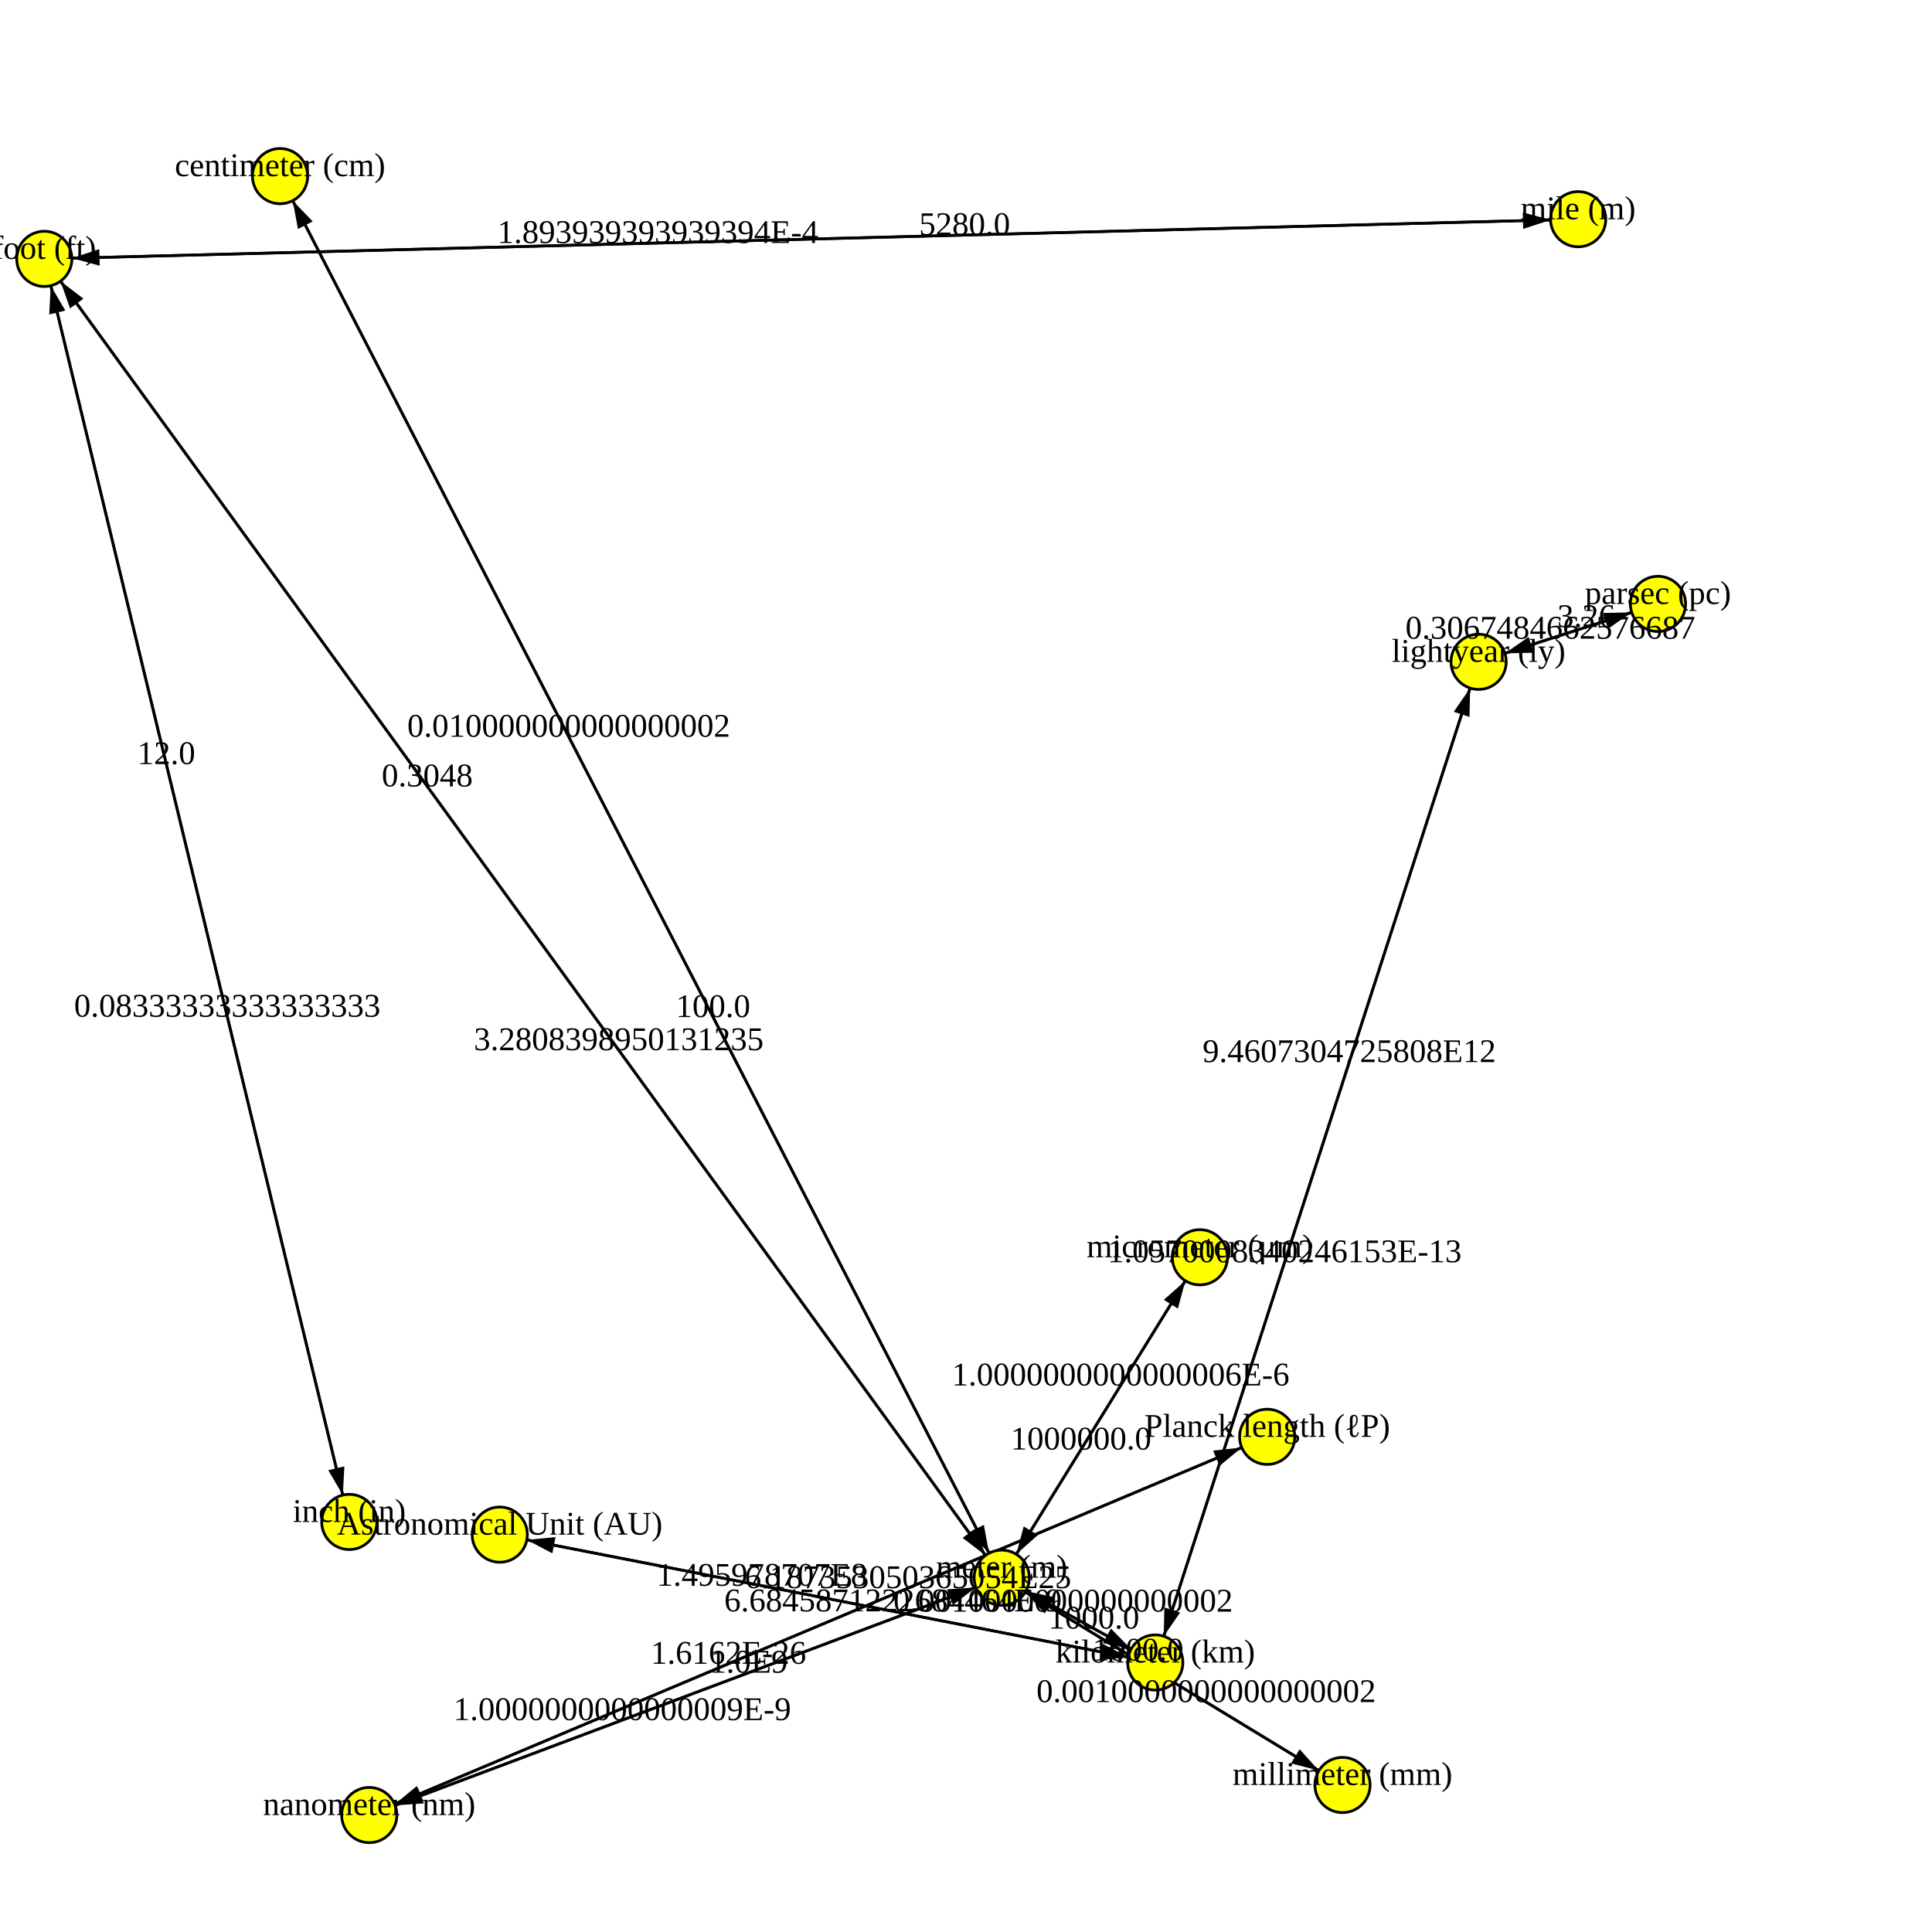
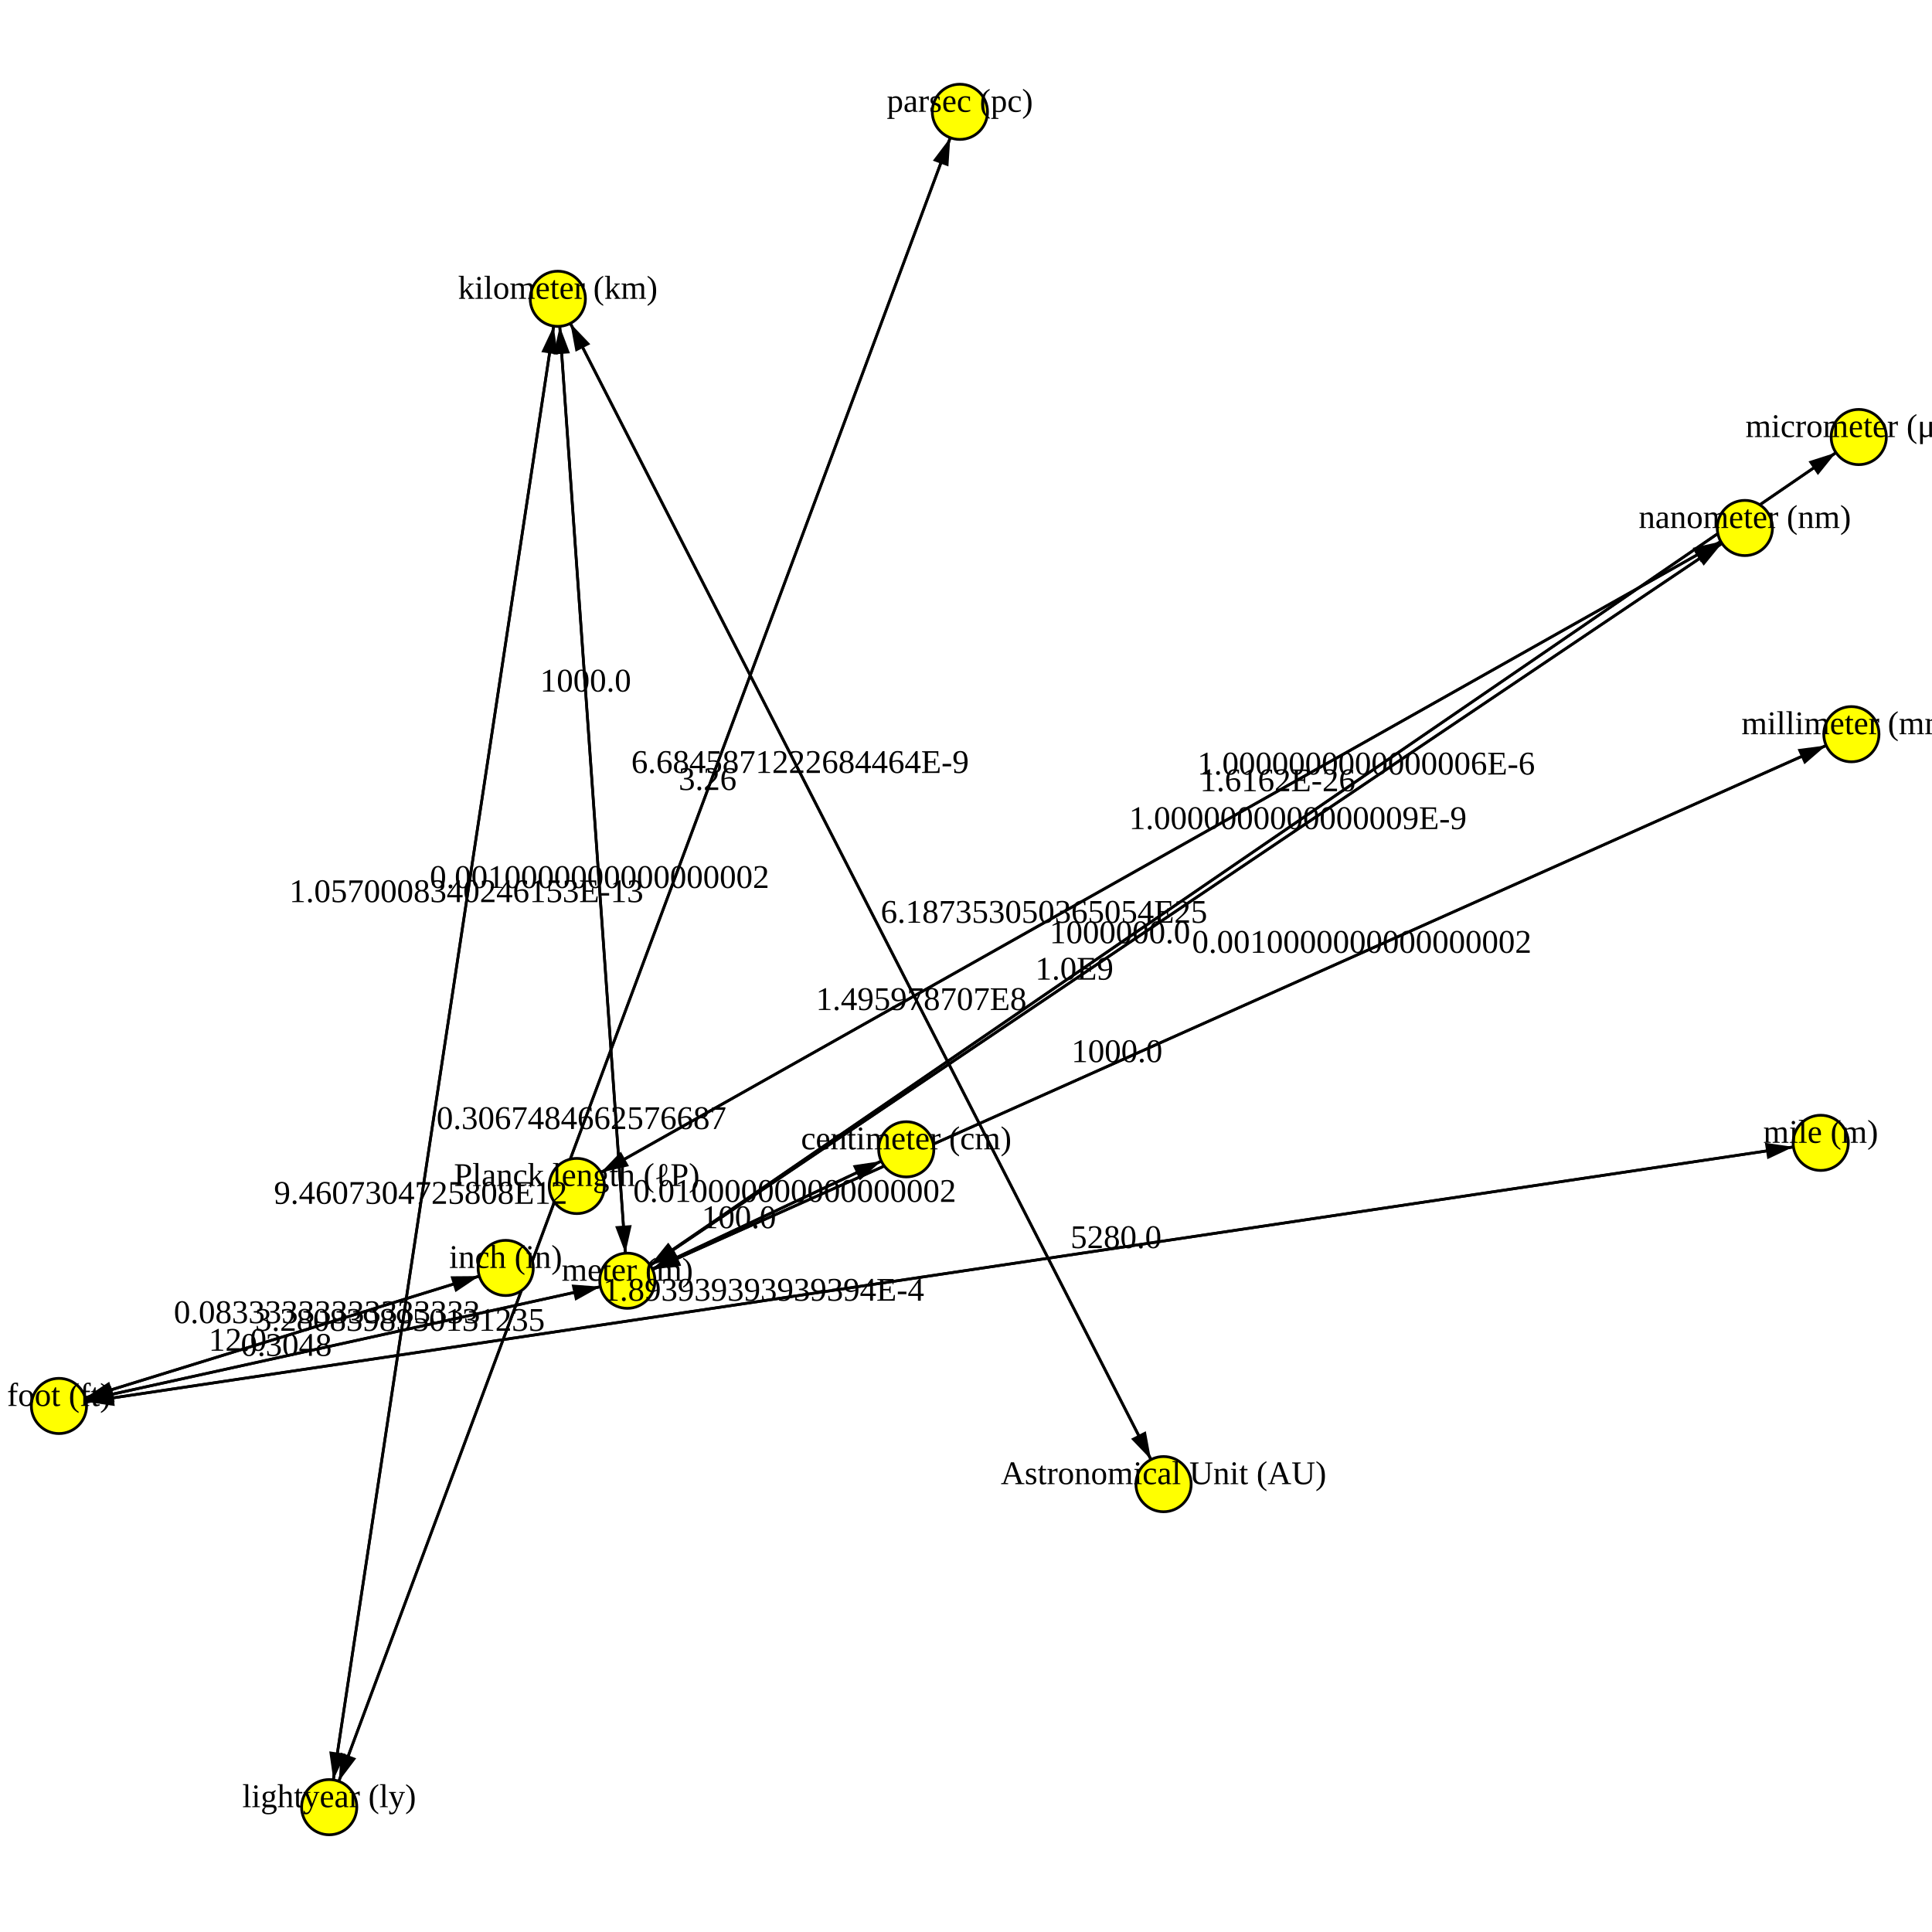
<svg xmlns="http://www.w3.org/2000/svg" version="1.1" width="700.0" height="700.0">
  <style>.caption {
  font-size: 14px;
  font-family: Georgia, serif;
}
</style>
-   <line x1="362.947" y1="571.635" x2="101.472" y2="63.813" stroke="rgb(0,0,0)" stroke-width="1" />
-   <line x1="181.069" y1="556.026" x2="418.573" y2="602.354" stroke="rgb(0,0,0)" stroke-width="1" />
-   <line x1="418.573" y1="602.354" x2="362.947" y2="571.635" stroke="rgb(0,0,0)" stroke-width="1" />
-   <line x1="362.947" y1="571.635" x2="133.786" y2="657.626" stroke="rgb(0,0,0)" stroke-width="1" />
-   <line x1="362.947" y1="571.635" x2="434.74" y2="455.534" stroke="rgb(0,0,0)" stroke-width="1" />
-   <line x1="418.573" y1="602.354" x2="181.069" y2="556.026" stroke="rgb(0,0,0)" stroke-width="1" />
-   <line x1="362.947" y1="571.635" x2="486.413" y2="646.736" stroke="rgb(0,0,0)" stroke-width="1" />
-   <line x1="16.049" y1="93.789" x2="571.8" y2="79.422" stroke="rgb(0,0,0)" stroke-width="1" />
-   <line x1="16.049" y1="93.789" x2="362.947" y2="571.635" stroke="rgb(0,0,0)" stroke-width="1" />
-   <line x1="434.74" y1="455.534" x2="362.947" y2="571.635" stroke="rgb(0,0,0)" stroke-width="1" />
-   <line x1="600.717" y1="218.806" x2="535.726" y2="239.788" stroke="rgb(0,0,0)" stroke-width="1" />
-   <line x1="535.726" y1="239.788" x2="418.573" y2="602.354" stroke="rgb(0,0,0)" stroke-width="1" />
-   <line x1="133.786" y1="657.626" x2="362.947" y2="571.635" stroke="rgb(0,0,0)" stroke-width="1" />
-   <line x1="459.132" y1="520.585" x2="133.786" y2="657.626" stroke="rgb(0,0,0)" stroke-width="1" />
-   <line x1="362.947" y1="571.635" x2="16.049" y2="93.789" stroke="rgb(0,0,0)" stroke-width="1" />
-   <line x1="535.726" y1="239.788" x2="600.717" y2="218.806" stroke="rgb(0,0,0)" stroke-width="1" />
-   <line x1="571.8" y1="79.422" x2="16.049" y2="93.789" stroke="rgb(0,0,0)" stroke-width="1" />
-   <line x1="101.472" y1="63.813" x2="362.947" y2="571.635" stroke="rgb(0,0,0)" stroke-width="1" />
-   <line x1="486.413" y1="646.736" x2="362.947" y2="571.635" stroke="rgb(0,0,0)" stroke-width="1" />
-   <line x1="418.573" y1="602.354" x2="535.726" y2="239.788" stroke="rgb(0,0,0)" stroke-width="1" />
-   <line x1="16.049" y1="93.789" x2="126.554" y2="551.427" stroke="rgb(0,0,0)" stroke-width="1" />
-   <line x1="362.947" y1="571.635" x2="418.573" y2="602.354" stroke="rgb(0,0,0)" stroke-width="1" />
-   <line x1="133.786" y1="657.626" x2="459.132" y2="520.585" stroke="rgb(0,0,0)" stroke-width="1" />
-   <line x1="126.554" y1="551.427" x2="16.049" y2="93.789" stroke="rgb(0,0,0)" stroke-width="1" />
-   <polygon points="10,0 20,3 20,-3" fill="black" transform="translate(101.4716,63.81275) rotate(62.75624)" />
-   <polygon points="10,0 20,3 20,-3" fill="black" transform="translate(418.573,602.3539) rotate(191.0375)" />
-   <polygon points="10,0 20,3 20,-3" fill="black" transform="translate(362.947,571.6346) rotate(28.90954)" />
-   <polygon points="10,0 20,3 20,-3" fill="black" transform="translate(133.7864,657.6262) rotate(339.4316)" />
-   <polygon points="10,0 20,3 20,-3" fill="black" transform="translate(434.7404,455.5344) rotate(121.7316)" />
-   <polygon points="10,0 20,3 20,-3" fill="black" transform="translate(181.0693,556.0264) rotate(11.03752)" />
-   <polygon points="10,0 20,3 20,-3" fill="black" transform="translate(486.4127,646.736) rotate(211.3112)" />
-   <polygon points="10,0 20,3 20,-3" fill="black" transform="translate(571.8004,79.42208) rotate(178.5192)" />
-   <polygon points="10,0 20,3 20,-3" fill="black" transform="translate(362.947,571.6346) rotate(234.0218)" />
-   <polygon points="10,0 20,3 20,-3" fill="black" transform="translate(362.947,571.6346) rotate(301.7316)" />
-   <polygon points="10,0 20,3 20,-3" fill="black" transform="translate(535.7256,239.7879) rotate(342.1075)" />
-   <polygon points="10,0 20,3 20,-3" fill="black" transform="translate(418.573,602.3539) rotate(287.9067)" />
-   <polygon points="10,0 20,3 20,-3" fill="black" transform="translate(362.947,571.6346) rotate(159.4316)" />
-   <polygon points="10,0 20,3 20,-3" fill="black" transform="translate(133.7864,657.6262) rotate(337.1584)" />
-   <polygon points="10,0 20,3 20,-3" fill="black" transform="translate(16.04942,93.78886) rotate(54.02179)" />
-   <polygon points="10,0 20,3 20,-3" fill="black" transform="translate(600.7175,218.8055) rotate(162.1075)" />
-   <polygon points="10,0 20,3 20,-3" fill="black" transform="translate(16.04942,93.78886) rotate(358.5192)" />
-   <polygon points="10,0 20,3 20,-3" fill="black" transform="translate(362.947,571.6346) rotate(242.7562)" />
-   <polygon points="10,0 20,3 20,-3" fill="black" transform="translate(362.947,571.6346) rotate(31.31123)" />
-   <polygon points="10,0 20,3 20,-3" fill="black" transform="translate(535.7256,239.7879) rotate(107.9067)" />
-   <polygon points="10,0 20,3 20,-3" fill="black" transform="translate(126.5542,551.4266) rotate(256.4248)" />
-   <polygon points="10,0 20,3 20,-3" fill="black" transform="translate(418.573,602.3539) rotate(208.9095)" />
-   <polygon points="10,0 20,3 20,-3" fill="black" transform="translate(459.1322,520.5851) rotate(157.1584)" />
-   <polygon points="10,0 20,3 20,-3" fill="black" transform="translate(16.04942,93.78886) rotate(76.42477)" />
-   <circle cx="126.554" cy="551.427" r="10" fill="rgb(255,255,0)" stroke="rgb(0,0,0)" stroke-width="1" />
-   <circle cx="362.947" cy="571.635" r="10" fill="rgb(255,255,0)" stroke="rgb(0,0,0)" stroke-width="1" />
-   <circle cx="16.049" cy="93.789" r="10" fill="rgb(255,255,0)" stroke="rgb(0,0,0)" stroke-width="1" />
-   <circle cx="434.74" cy="455.534" r="10" fill="rgb(255,255,0)" stroke="rgb(0,0,0)" stroke-width="1" />
-   <circle cx="133.786" cy="657.626" r="10" fill="rgb(255,255,0)" stroke="rgb(0,0,0)" stroke-width="1" />
-   <circle cx="181.069" cy="556.026" r="10" fill="rgb(255,255,0)" stroke="rgb(0,0,0)" stroke-width="1" />
-   <circle cx="486.413" cy="646.736" r="10" fill="rgb(255,255,0)" stroke="rgb(0,0,0)" stroke-width="1" />
-   <circle cx="459.132" cy="520.585" r="10" fill="rgb(255,255,0)" stroke="rgb(0,0,0)" stroke-width="1" />
-   <circle cx="418.573" cy="602.354" r="10" fill="rgb(255,255,0)" stroke="rgb(0,0,0)" stroke-width="1" />
-   <circle cx="571.8" cy="79.422" r="10" fill="rgb(255,255,0)" stroke="rgb(0,0,0)" stroke-width="1" />
-   <circle cx="101.472" cy="63.813" r="10" fill="rgb(255,255,0)" stroke="rgb(0,0,0)" stroke-width="1" />
-   <circle cx="600.717" cy="218.806" r="10" fill="rgb(255,255,0)" stroke="rgb(0,0,0)" stroke-width="1" />
-   <circle cx="535.726" cy="239.788" r="10" fill="rgb(255,255,0)" stroke="rgb(0,0,0)" stroke-width="1" />
-   <text text-anchor="middle" alignment-baseline="middle" x="126.554" y="551.427" fill="rgb(0,0,0)" font-size="12">inch (in)</text>
-   <text text-anchor="middle" alignment-baseline="middle" x="362.947" y="571.635" fill="rgb(0,0,0)" font-size="12">meter (m)</text>
-   <text text-anchor="middle" alignment-baseline="middle" x="16.049" y="93.789" fill="rgb(0,0,0)" font-size="12">foot (ft)</text>
-   <text text-anchor="middle" alignment-baseline="middle" x="434.74" y="455.534" fill="rgb(0,0,0)" font-size="12">micrometer (μm)</text>
-   <text text-anchor="middle" alignment-baseline="middle" x="133.786" y="657.626" fill="rgb(0,0,0)" font-size="12">nanometer (nm)</text>
-   <text text-anchor="middle" alignment-baseline="middle" x="181.069" y="556.026" fill="rgb(0,0,0)" font-size="12">Astronomical Unit (AU)</text>
-   <text text-anchor="middle" alignment-baseline="middle" x="486.413" y="646.736" fill="rgb(0,0,0)" font-size="12">millimeter (mm)</text>
-   <text text-anchor="middle" alignment-baseline="middle" x="459.132" y="520.585" fill="rgb(0,0,0)" font-size="12">Planck length (ℓP)</text>
-   <text text-anchor="middle" alignment-baseline="middle" x="418.573" y="602.354" fill="rgb(0,0,0)" font-size="12">kilometer (km)</text>
-   <text text-anchor="middle" alignment-baseline="middle" x="571.8" y="79.422" fill="rgb(0,0,0)" font-size="12">mile (m)</text>
-   <text text-anchor="middle" alignment-baseline="middle" x="101.472" y="63.813" fill="rgb(0,0,0)" font-size="12">centimeter (cm)</text>
-   <text text-anchor="middle" alignment-baseline="middle" x="600.717" y="218.806" fill="rgb(0,0,0)" font-size="12">parsec (pc)</text>
-   <text text-anchor="middle" alignment-baseline="middle" x="535.726" y="239.788" fill="rgb(0,0,0)" font-size="12">lightyear (ly)</text>
-   <text text-anchor="middle" alignment-baseline="middle" x="206.062" y="266.941" fill="rgb(0,0,0)" font-size="12">0.010000000000000002</text>
-   <text text-anchor="middle" alignment-baseline="middle" x="323.572" y="583.823" fill="rgb(0,0,0)" font-size="12">6.6845871222684464E-9</text>
-   <text text-anchor="middle" alignment-baseline="middle" x="385.197" y="583.922" fill="rgb(0,0,0)" font-size="12">0.0010000000000000002</text>
-   <text text-anchor="middle" alignment-baseline="middle" x="225.451" y="623.23" fill="rgb(0,0,0)" font-size="12">1.0000000000000009E-9</text>
-   <text text-anchor="middle" alignment-baseline="middle" x="406.023" y="501.974" fill="rgb(0,0,0)" font-size="12">1.0000000000000006E-6</text>
-   <text text-anchor="middle" alignment-baseline="middle" x="276.071" y="574.557" fill="rgb(0,0,0)" font-size="12">1.495978707E8</text>
-   <text text-anchor="middle" alignment-baseline="middle" x="437.026" y="616.695" fill="rgb(0,0,0)" font-size="12">0.0010000000000000002</text>
-   <text text-anchor="middle" alignment-baseline="middle" x="349.5" y="85.169" fill="rgb(0,0,0)" font-size="12">5280.0</text>
-   <text text-anchor="middle" alignment-baseline="middle" x="224.188" y="380.496" fill="rgb(0,0,0)" font-size="12">3.2808398950131235</text>
-   <text text-anchor="middle" alignment-baseline="middle" x="391.664" y="525.195" fill="rgb(0,0,0)" font-size="12">1000000.0</text>
-   <text text-anchor="middle" alignment-baseline="middle" x="561.722" y="231.395" fill="rgb(0,0,0)" font-size="12">0.3067484662576687</text>
-   <text text-anchor="middle" alignment-baseline="middle" x="465.434" y="457.327" fill="rgb(0,0,0)" font-size="12">1.0570008340246153E-13</text>
-   <text text-anchor="middle" alignment-baseline="middle" x="271.283" y="606.031" fill="rgb(0,0,0)" font-size="12">1.0E9</text>
-   <text text-anchor="middle" alignment-baseline="middle" x="263.925" y="602.81" fill="rgb(0,0,0)" font-size="12">1.6162E-26</text>
-   <text text-anchor="middle" alignment-baseline="middle" x="154.808" y="284.927" fill="rgb(0,0,0)" font-size="12">0.3048</text>
-   <text text-anchor="middle" alignment-baseline="middle" x="574.721" y="227.198" fill="rgb(0,0,0)" font-size="12">3.26</text>
-   <text text-anchor="middle" alignment-baseline="middle" x="238.35" y="88.042" fill="rgb(0,0,0)" font-size="12">1.893939393939394E-4</text>
-   <text text-anchor="middle" alignment-baseline="middle" x="258.357" y="368.506" fill="rgb(0,0,0)" font-size="12">100.0</text>
-   <text text-anchor="middle" alignment-baseline="middle" x="412.333" y="601.675" fill="rgb(0,0,0)" font-size="12">1000.0</text>
-   <text text-anchor="middle" alignment-baseline="middle" x="488.865" y="384.814" fill="rgb(0,0,0)" font-size="12">9.4607304725808E12</text>
-   <text text-anchor="middle" alignment-baseline="middle" x="82.352" y="368.371" fill="rgb(0,0,0)" font-size="12">0.08333333333333333</text>
-   <text text-anchor="middle" alignment-baseline="middle" x="396.323" y="590.066" fill="rgb(0,0,0)" font-size="12">1000.0</text>
-   <text text-anchor="middle" alignment-baseline="middle" x="328.994" y="575.402" fill="rgb(0,0,0)" font-size="12">6.187353050365054E25</text>
-   <text text-anchor="middle" alignment-baseline="middle" x="60.251" y="276.844" fill="rgb(0,0,0)" font-size="12">12.0</text>
+   <line x1="659.682" y1="414.073" x2="21.357" y2="509.402" stroke="rgb(0,0,0)" stroke-width="1" />
+   <line x1="227.293" y1="464.038" x2="673.46" y2="158.343" stroke="rgb(0,0,0)" stroke-width="1" />
+   <line x1="227.293" y1="464.038" x2="632.193" y2="191.297" stroke="rgb(0,0,0)" stroke-width="1" />
+   <line x1="328.353" y1="416.422" x2="227.293" y2="464.038" stroke="rgb(0,0,0)" stroke-width="1" />
+   <line x1="208.999" y1="429.706" x2="632.193" y2="191.297" stroke="rgb(0,0,0)" stroke-width="1" />
+   <line x1="21.357" y1="509.402" x2="183.222" y2="459.399" stroke="rgb(0,0,0)" stroke-width="1" />
+   <line x1="183.222" y1="459.399" x2="21.357" y2="509.402" stroke="rgb(0,0,0)" stroke-width="1" />
+   <line x1="202.104" y1="108.257" x2="119.272" y2="654.771" stroke="rgb(0,0,0)" stroke-width="1" />
+   <line x1="119.272" y1="654.771" x2="347.784" y2="40.516" stroke="rgb(0,0,0)" stroke-width="1" />
+   <line x1="119.272" y1="654.771" x2="202.104" y2="108.257" stroke="rgb(0,0,0)" stroke-width="1" />
+   <line x1="632.193" y1="191.297" x2="208.999" y2="429.706" stroke="rgb(0,0,0)" stroke-width="1" />
+   <line x1="673.46" y1="158.343" x2="227.293" y2="464.038" stroke="rgb(0,0,0)" stroke-width="1" />
+   <line x1="202.104" y1="108.257" x2="227.293" y2="464.038" stroke="rgb(0,0,0)" stroke-width="1" />
+   <line x1="632.193" y1="191.297" x2="227.293" y2="464.038" stroke="rgb(0,0,0)" stroke-width="1" />
+   <line x1="227.293" y1="464.038" x2="328.353" y2="416.422" stroke="rgb(0,0,0)" stroke-width="1" />
+   <line x1="347.784" y1="40.516" x2="119.272" y2="654.771" stroke="rgb(0,0,0)" stroke-width="1" />
+   <line x1="421.577" y1="537.735" x2="202.104" y2="108.257" stroke="rgb(0,0,0)" stroke-width="1" />
+   <line x1="670.794" y1="266.015" x2="227.293" y2="464.038" stroke="rgb(0,0,0)" stroke-width="1" />
+   <line x1="227.293" y1="464.038" x2="670.794" y2="266.015" stroke="rgb(0,0,0)" stroke-width="1" />
+   <line x1="21.357" y1="509.402" x2="659.682" y2="414.073" stroke="rgb(0,0,0)" stroke-width="1" />
+   <line x1="227.293" y1="464.038" x2="21.357" y2="509.402" stroke="rgb(0,0,0)" stroke-width="1" />
+   <line x1="21.357" y1="509.402" x2="227.293" y2="464.038" stroke="rgb(0,0,0)" stroke-width="1" />
+   <line x1="227.293" y1="464.038" x2="202.104" y2="108.257" stroke="rgb(0,0,0)" stroke-width="1" />
+   <line x1="202.104" y1="108.257" x2="421.577" y2="537.735" stroke="rgb(0,0,0)" stroke-width="1" />
+   <polygon points="10,0 20,3 20,-3" fill="black" transform="translate(21.35681,509.4022) rotate(351.5061)" />
+   <polygon points="10,0 20,3 20,-3" fill="black" transform="translate(673.4601,158.3427) rotate(145.5826)" />
+   <polygon points="10,0 20,3 20,-3" fill="black" transform="translate(632.1932,191.2969) rotate(146.0357)" />
+   <polygon points="10,0 20,3 20,-3" fill="black" transform="translate(227.2928,464.0385) rotate(334.7716)" />
+   <polygon points="10,0 20,3 20,-3" fill="black" transform="translate(632.1932,191.2969) rotate(150.605)" />
+   <polygon points="10,0 20,3 20,-3" fill="black" transform="translate(183.2217,459.3992) rotate(162.8331)" />
+   <polygon points="10,0 20,3 20,-3" fill="black" transform="translate(21.35681,509.4022) rotate(342.8331)" />
+   <polygon points="10,0 20,3 20,-3" fill="black" transform="translate(119.2721,654.7713) rotate(278.6184)" />
+   <polygon points="10,0 20,3 20,-3" fill="black" transform="translate(347.7843,40.51594) rotate(110.406)" />
+   <polygon points="10,0 20,3 20,-3" fill="black" transform="translate(202.1038,108.2569) rotate(98.61836)" />
+   <polygon points="10,0 20,3 20,-3" fill="black" transform="translate(208.9987,429.7059) rotate(330.605)" />
+   <polygon points="10,0 20,3 20,-3" fill="black" transform="translate(227.2928,464.0385) rotate(325.5826)" />
+   <polygon points="10,0 20,3 20,-3" fill="black" transform="translate(227.2928,464.0385) rotate(265.9503)" />
+   <polygon points="10,0 20,3 20,-3" fill="black" transform="translate(227.2928,464.0385) rotate(326.0357)" />
+   <polygon points="10,0 20,3 20,-3" fill="black" transform="translate(328.3528,416.422) rotate(154.7716)" />
+   <polygon points="10,0 20,3 20,-3" fill="black" transform="translate(119.2721,654.7713) rotate(290.406)" />
+   <polygon points="10,0 20,3 20,-3" fill="black" transform="translate(202.1038,108.2569) rotate(62.93188)" />
+   <polygon points="10,0 20,3 20,-3" fill="black" transform="translate(227.2928,464.0385) rotate(335.9392)" />
+   <polygon points="10,0 20,3 20,-3" fill="black" transform="translate(670.7945,266.0149) rotate(155.9392)" />
+   <polygon points="10,0 20,3 20,-3" fill="black" transform="translate(659.6819,414.073) rotate(171.5061)" />
+   <polygon points="10,0 20,3 20,-3" fill="black" transform="translate(21.35681,509.4022) rotate(347.5772)" />
+   <polygon points="10,0 20,3 20,-3" fill="black" transform="translate(227.2928,464.0385) rotate(167.5772)" />
+   <polygon points="10,0 20,3 20,-3" fill="black" transform="translate(202.1038,108.2569) rotate(85.95026)" />
+   <polygon points="10,0 20,3 20,-3" fill="black" transform="translate(421.5772,537.7349) rotate(242.9319)" />
+   <circle cx="183.222" cy="459.399" r="10" fill="rgb(255,255,0)" stroke="rgb(0,0,0)" stroke-width="1" />
+   <circle cx="227.293" cy="464.038" r="10" fill="rgb(255,255,0)" stroke="rgb(0,0,0)" stroke-width="1" />
+   <circle cx="21.357" cy="509.402" r="10" fill="rgb(255,255,0)" stroke="rgb(0,0,0)" stroke-width="1" />
+   <circle cx="673.46" cy="158.343" r="10" fill="rgb(255,255,0)" stroke="rgb(0,0,0)" stroke-width="1" />
+   <circle cx="632.193" cy="191.297" r="10" fill="rgb(255,255,0)" stroke="rgb(0,0,0)" stroke-width="1" />
+   <circle cx="421.577" cy="537.735" r="10" fill="rgb(255,255,0)" stroke="rgb(0,0,0)" stroke-width="1" />
+   <circle cx="670.794" cy="266.015" r="10" fill="rgb(255,255,0)" stroke="rgb(0,0,0)" stroke-width="1" />
+   <circle cx="208.999" cy="429.706" r="10" fill="rgb(255,255,0)" stroke="rgb(0,0,0)" stroke-width="1" />
+   <circle cx="202.104" cy="108.257" r="10" fill="rgb(255,255,0)" stroke="rgb(0,0,0)" stroke-width="1" />
+   <circle cx="659.682" cy="414.073" r="10" fill="rgb(255,255,0)" stroke="rgb(0,0,0)" stroke-width="1" />
+   <circle cx="328.353" cy="416.422" r="10" fill="rgb(255,255,0)" stroke="rgb(0,0,0)" stroke-width="1" />
+   <circle cx="347.784" cy="40.516" r="10" fill="rgb(255,255,0)" stroke="rgb(0,0,0)" stroke-width="1" />
+   <circle cx="119.272" cy="654.771" r="10" fill="rgb(255,255,0)" stroke="rgb(0,0,0)" stroke-width="1" />
+   <text text-anchor="middle" alignment-baseline="middle" x="183.222" y="459.399" fill="rgb(0,0,0)" font-size="12">inch (in)</text>
+   <text text-anchor="middle" alignment-baseline="middle" x="227.293" y="464.038" fill="rgb(0,0,0)" font-size="12">meter (m)</text>
+   <text text-anchor="middle" alignment-baseline="middle" x="21.357" y="509.402" fill="rgb(0,0,0)" font-size="12">foot (ft)</text>
+   <text text-anchor="middle" alignment-baseline="middle" x="673.46" y="158.343" fill="rgb(0,0,0)" font-size="12">micrometer (μm)</text>
+   <text text-anchor="middle" alignment-baseline="middle" x="632.193" y="191.297" fill="rgb(0,0,0)" font-size="12">nanometer (nm)</text>
+   <text text-anchor="middle" alignment-baseline="middle" x="421.577" y="537.735" fill="rgb(0,0,0)" font-size="12">Astronomical Unit (AU)</text>
+   <text text-anchor="middle" alignment-baseline="middle" x="670.794" y="266.015" fill="rgb(0,0,0)" font-size="12">millimeter (mm)</text>
+   <text text-anchor="middle" alignment-baseline="middle" x="208.999" y="429.706" fill="rgb(0,0,0)" font-size="12">Planck length (ℓP)</text>
+   <text text-anchor="middle" alignment-baseline="middle" x="202.104" y="108.257" fill="rgb(0,0,0)" font-size="12">kilometer (km)</text>
+   <text text-anchor="middle" alignment-baseline="middle" x="659.682" y="414.073" fill="rgb(0,0,0)" font-size="12">mile (m)</text>
+   <text text-anchor="middle" alignment-baseline="middle" x="328.353" y="416.422" fill="rgb(0,0,0)" font-size="12">centimeter (cm)</text>
+   <text text-anchor="middle" alignment-baseline="middle" x="347.784" y="40.516" fill="rgb(0,0,0)" font-size="12">parsec (pc)</text>
+   <text text-anchor="middle" alignment-baseline="middle" x="119.272" y="654.771" fill="rgb(0,0,0)" font-size="12">lightyear (ly)</text>
+   <text text-anchor="middle" alignment-baseline="middle" x="276.687" y="471.271" fill="rgb(0,0,0)" font-size="12">1.893939393939394E-4</text>
+   <text text-anchor="middle" alignment-baseline="middle" x="494.993" y="280.621" fill="rgb(0,0,0)" font-size="12">1.0000000000000006E-6</text>
+   <text text-anchor="middle" alignment-baseline="middle" x="470.233" y="300.394" fill="rgb(0,0,0)" font-size="12">1.0000000000000009E-9</text>
+   <text text-anchor="middle" alignment-baseline="middle" x="267.717" y="444.992" fill="rgb(0,0,0)" font-size="12">100.0</text>
+   <text text-anchor="middle" alignment-baseline="middle" x="462.915" y="286.66" fill="rgb(0,0,0)" font-size="12">1.6162E-26</text>
+   <text text-anchor="middle" alignment-baseline="middle" x="118.476" y="479.4" fill="rgb(0,0,0)" font-size="12">0.08333333333333333</text>
+   <text text-anchor="middle" alignment-baseline="middle" x="86.103" y="489.401" fill="rgb(0,0,0)" font-size="12">12.0</text>
+   <text text-anchor="middle" alignment-baseline="middle" x="152.405" y="436.166" fill="rgb(0,0,0)" font-size="12">9.4607304725808E12</text>
+   <text text-anchor="middle" alignment-baseline="middle" x="256.379" y="286.218" fill="rgb(0,0,0)" font-size="12">3.26</text>
+   <text text-anchor="middle" alignment-baseline="middle" x="168.971" y="326.863" fill="rgb(0,0,0)" font-size="12">1.0570008340246153E-13</text>
+   <text text-anchor="middle" alignment-baseline="middle" x="378.276" y="334.342" fill="rgb(0,0,0)" font-size="12">6.187353050365054E25</text>
+   <text text-anchor="middle" alignment-baseline="middle" x="405.76" y="341.76" fill="rgb(0,0,0)" font-size="12">1000000.0</text>
+   <text text-anchor="middle" alignment-baseline="middle" x="217.217" y="321.726" fill="rgb(0,0,0)" font-size="12">0.0010000000000000002</text>
+   <text text-anchor="middle" alignment-baseline="middle" x="389.253" y="354.942" fill="rgb(0,0,0)" font-size="12">1.0E9</text>
+   <text text-anchor="middle" alignment-baseline="middle" x="287.929" y="435.469" fill="rgb(0,0,0)" font-size="12">0.010000000000000002</text>
+   <text text-anchor="middle" alignment-baseline="middle" x="210.677" y="409.069" fill="rgb(0,0,0)" font-size="12">0.3067484662576687</text>
+   <text text-anchor="middle" alignment-baseline="middle" x="289.893" y="280.048" fill="rgb(0,0,0)" font-size="12">6.6845871222684464E-9</text>
+   <text text-anchor="middle" alignment-baseline="middle" x="404.693" y="384.829" fill="rgb(0,0,0)" font-size="12">1000.0</text>
+   <text text-anchor="middle" alignment-baseline="middle" x="493.394" y="345.224" fill="rgb(0,0,0)" font-size="12">0.0010000000000000002</text>
+   <text text-anchor="middle" alignment-baseline="middle" x="404.352" y="452.205" fill="rgb(0,0,0)" font-size="12">5280.0</text>
+   <text text-anchor="middle" alignment-baseline="middle" x="103.731" y="491.257" fill="rgb(0,0,0)" font-size="12">0.3048</text>
+   <text text-anchor="middle" alignment-baseline="middle" x="144.918" y="482.184" fill="rgb(0,0,0)" font-size="12">3.2808398950131235</text>
+   <text text-anchor="middle" alignment-baseline="middle" x="212.179" y="250.57" fill="rgb(0,0,0)" font-size="12">1000.0</text>
+   <text text-anchor="middle" alignment-baseline="middle" x="333.788" y="365.944" fill="rgb(0,0,0)" font-size="12">1.495978707E8</text>
      Sorry, your browser does not support inline SVG.
    </svg>
